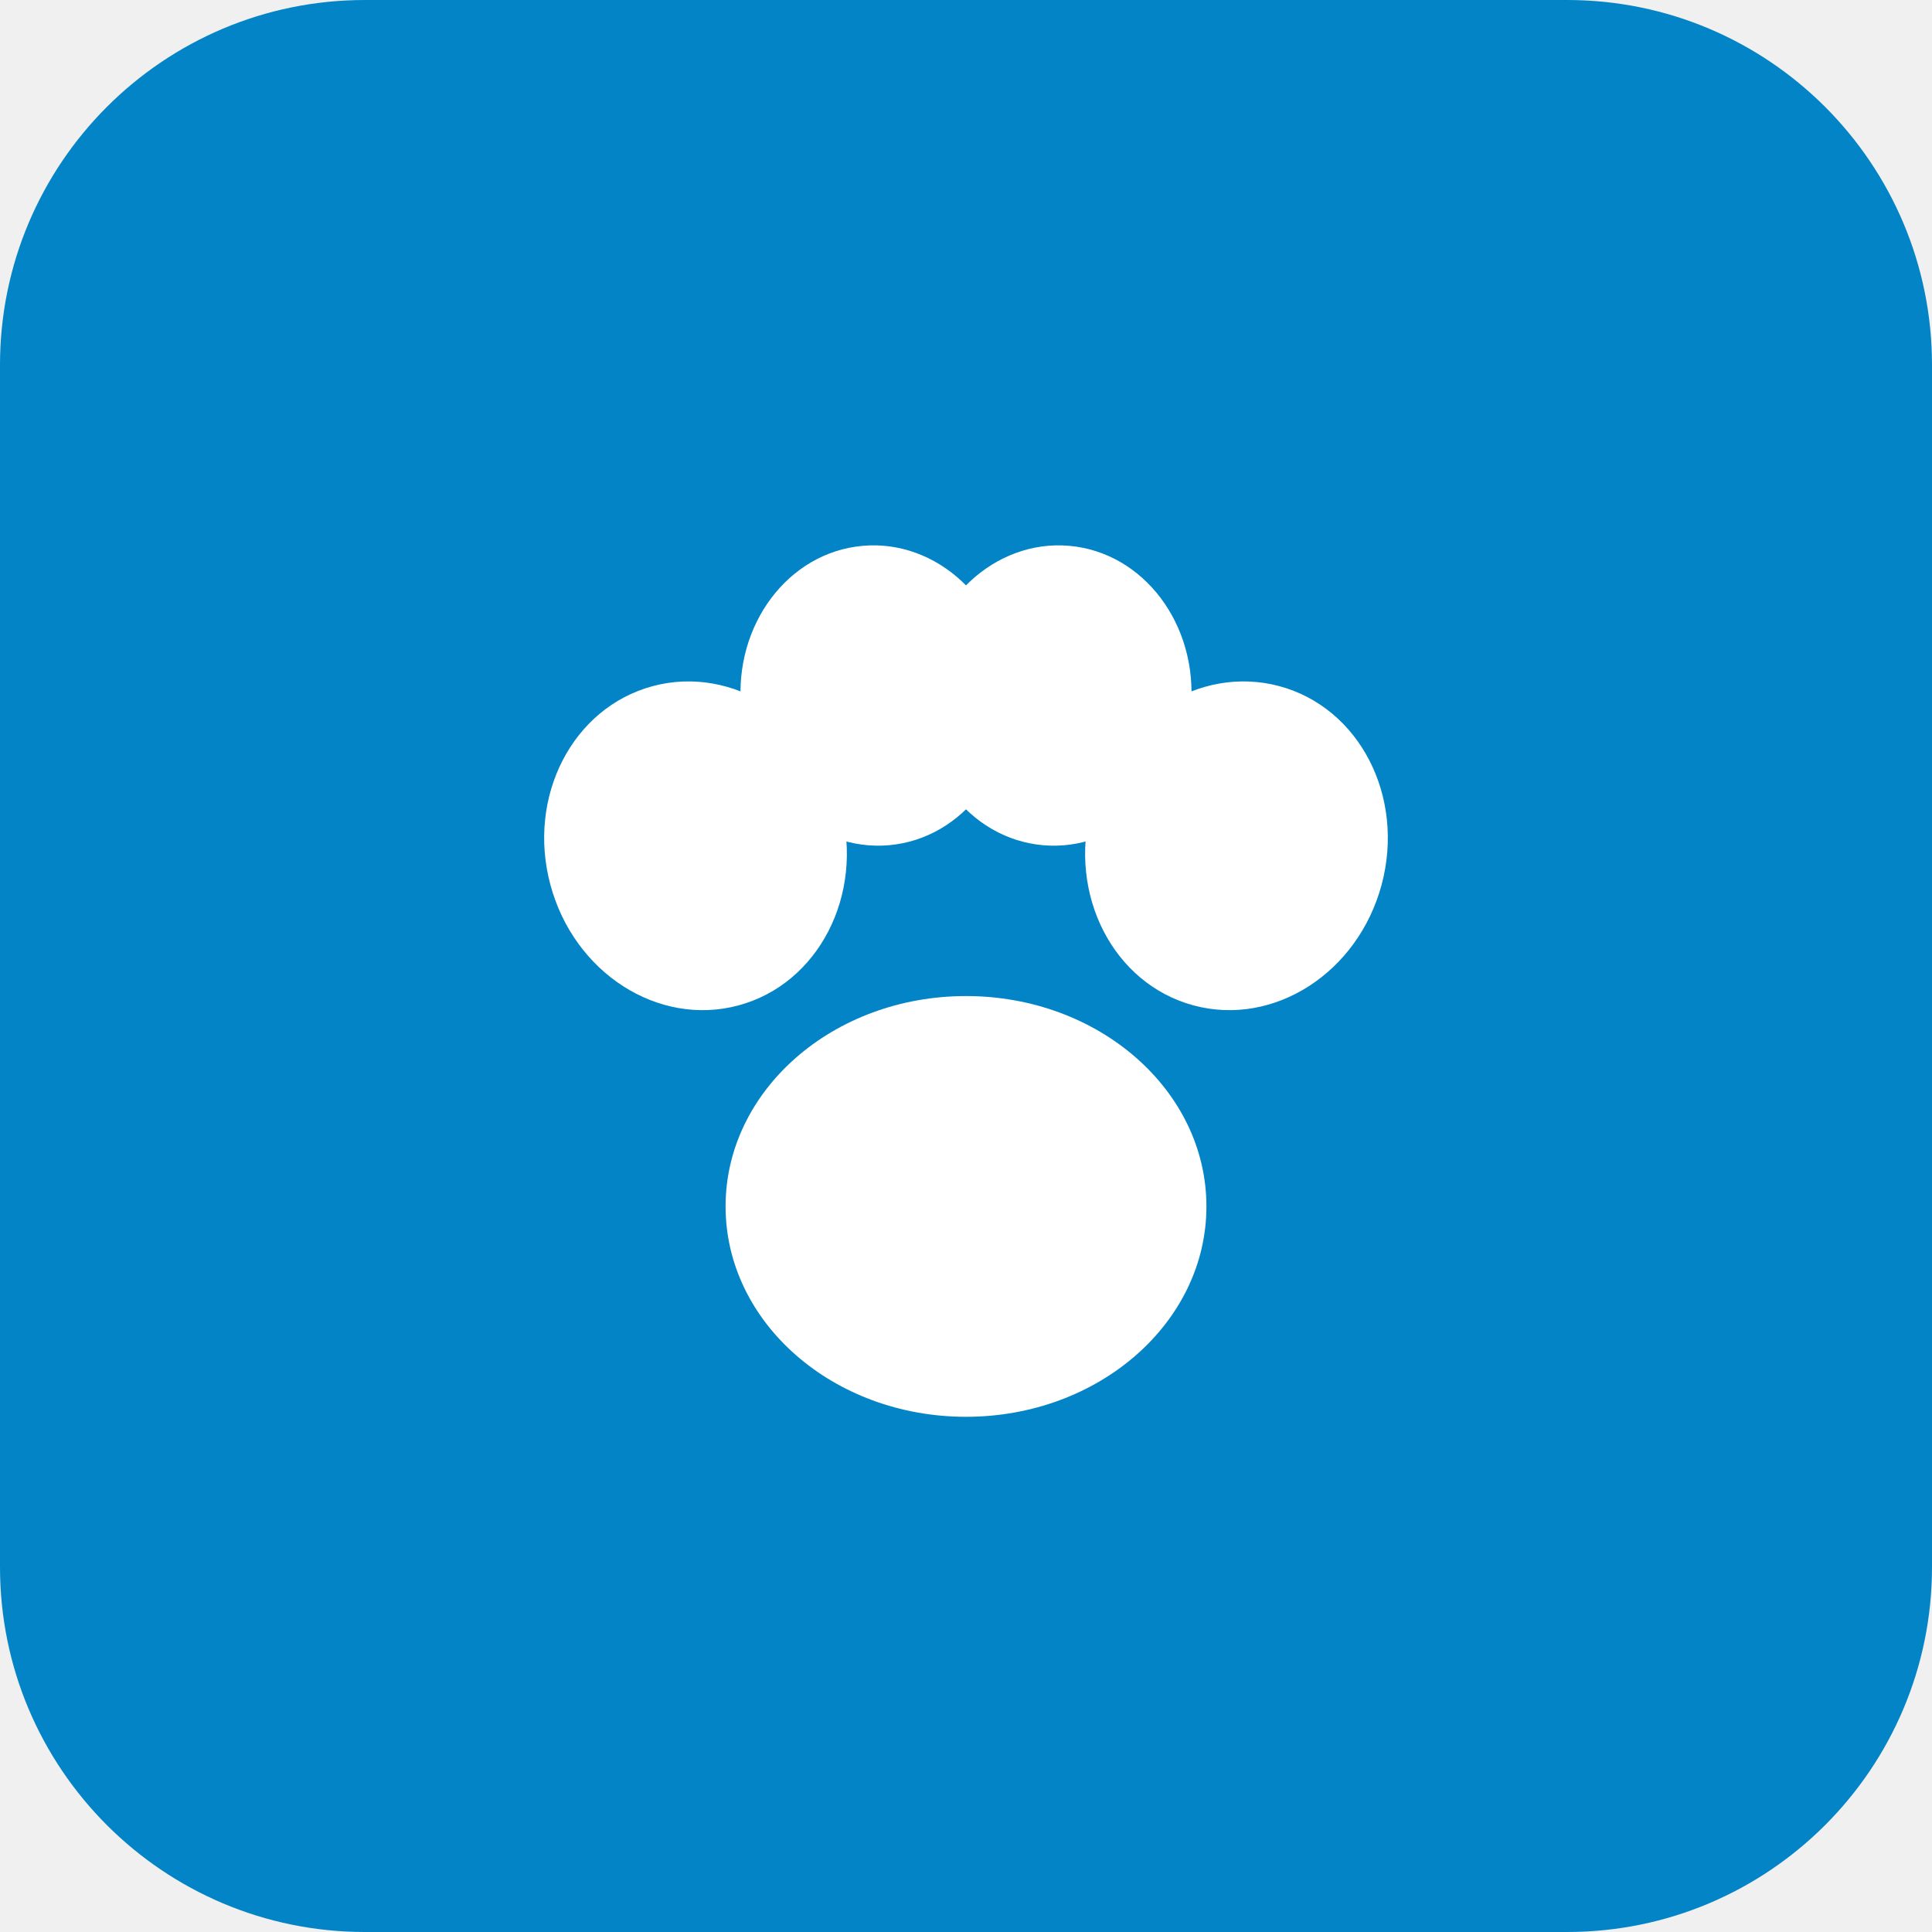
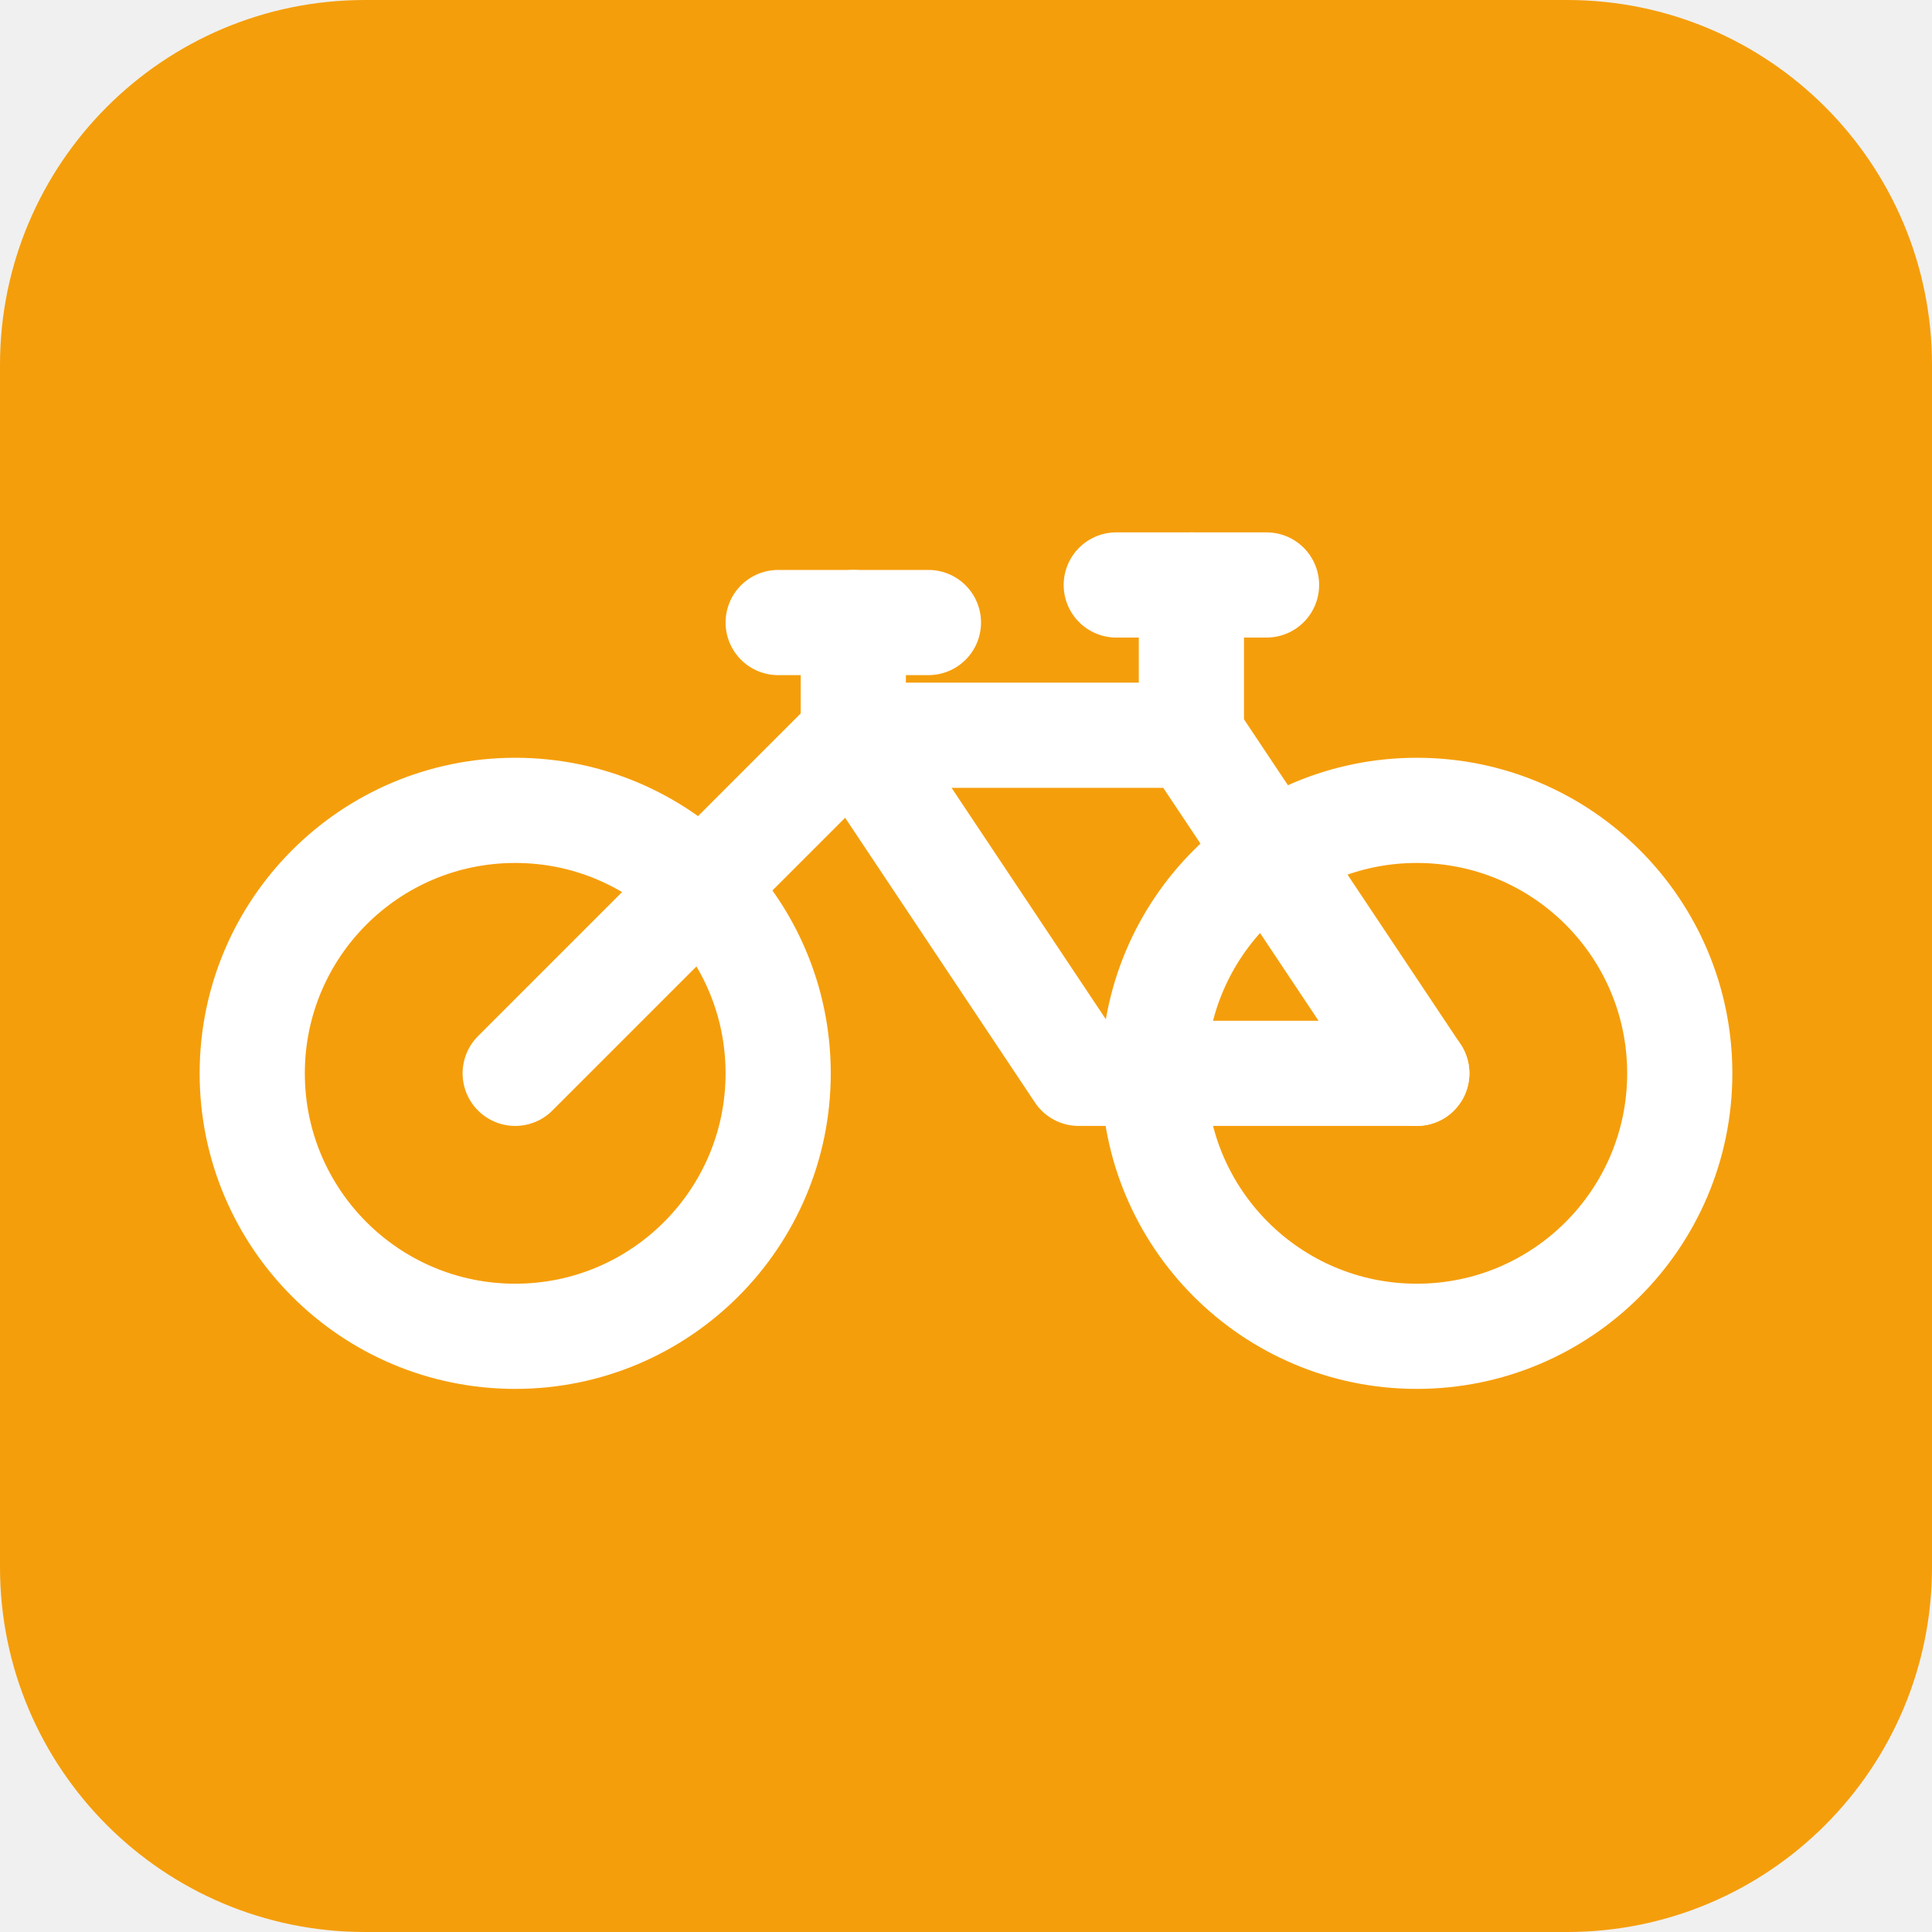
<svg xmlns="http://www.w3.org/2000/svg" viewBox="0 0 180 180">
-   <rect width="180" height="180" rx="34" ry="34" fill="#0284c7" />
-   <g transform="translate(90, 90) scale(2.8)" fill="white">
-     <ellipse cx="0" cy="8" rx="8" ry="7" />
-     <ellipse cx="-9" cy="-4" rx="5" ry="5.5" transform="rotate(-15, -9, -4)" />
-     <ellipse cx="-3" cy="-9" rx="4.5" ry="5" transform="rotate(-5, -3, -9)" />
-     <ellipse cx="3" cy="-9" rx="4.5" ry="5" transform="rotate(5, 3, -9)" />
-     <ellipse cx="9" cy="-4" rx="5" ry="5.5" transform="rotate(15, 9, -4)" />
+   <rect width="180" height="180" rx="34" ry="34" fill="#f59e0b" />
+   <g transform="translate(90, 100) scale(0.35)" fill="none" stroke="white" stroke-width="28" stroke-linecap="round" stroke-linejoin="round">
+     <circle cx="-120" cy="0" r="70" />
+     <circle cx="120" cy="0" r="70" />
+     <path d="M-120 0 L-30 -90 L60 -90 L120 0" />
+     <path d="M-30 -90 L30 0 L120 0" />
+     <path d="M-30 -90 L-30 -120" />
+     <path d="M-50 -120 L-10 -120" />
+     <path d="M60 -90 L60 -130" />
+     <path d="M40 -130 L80 -130" />
  </g>
</svg>
